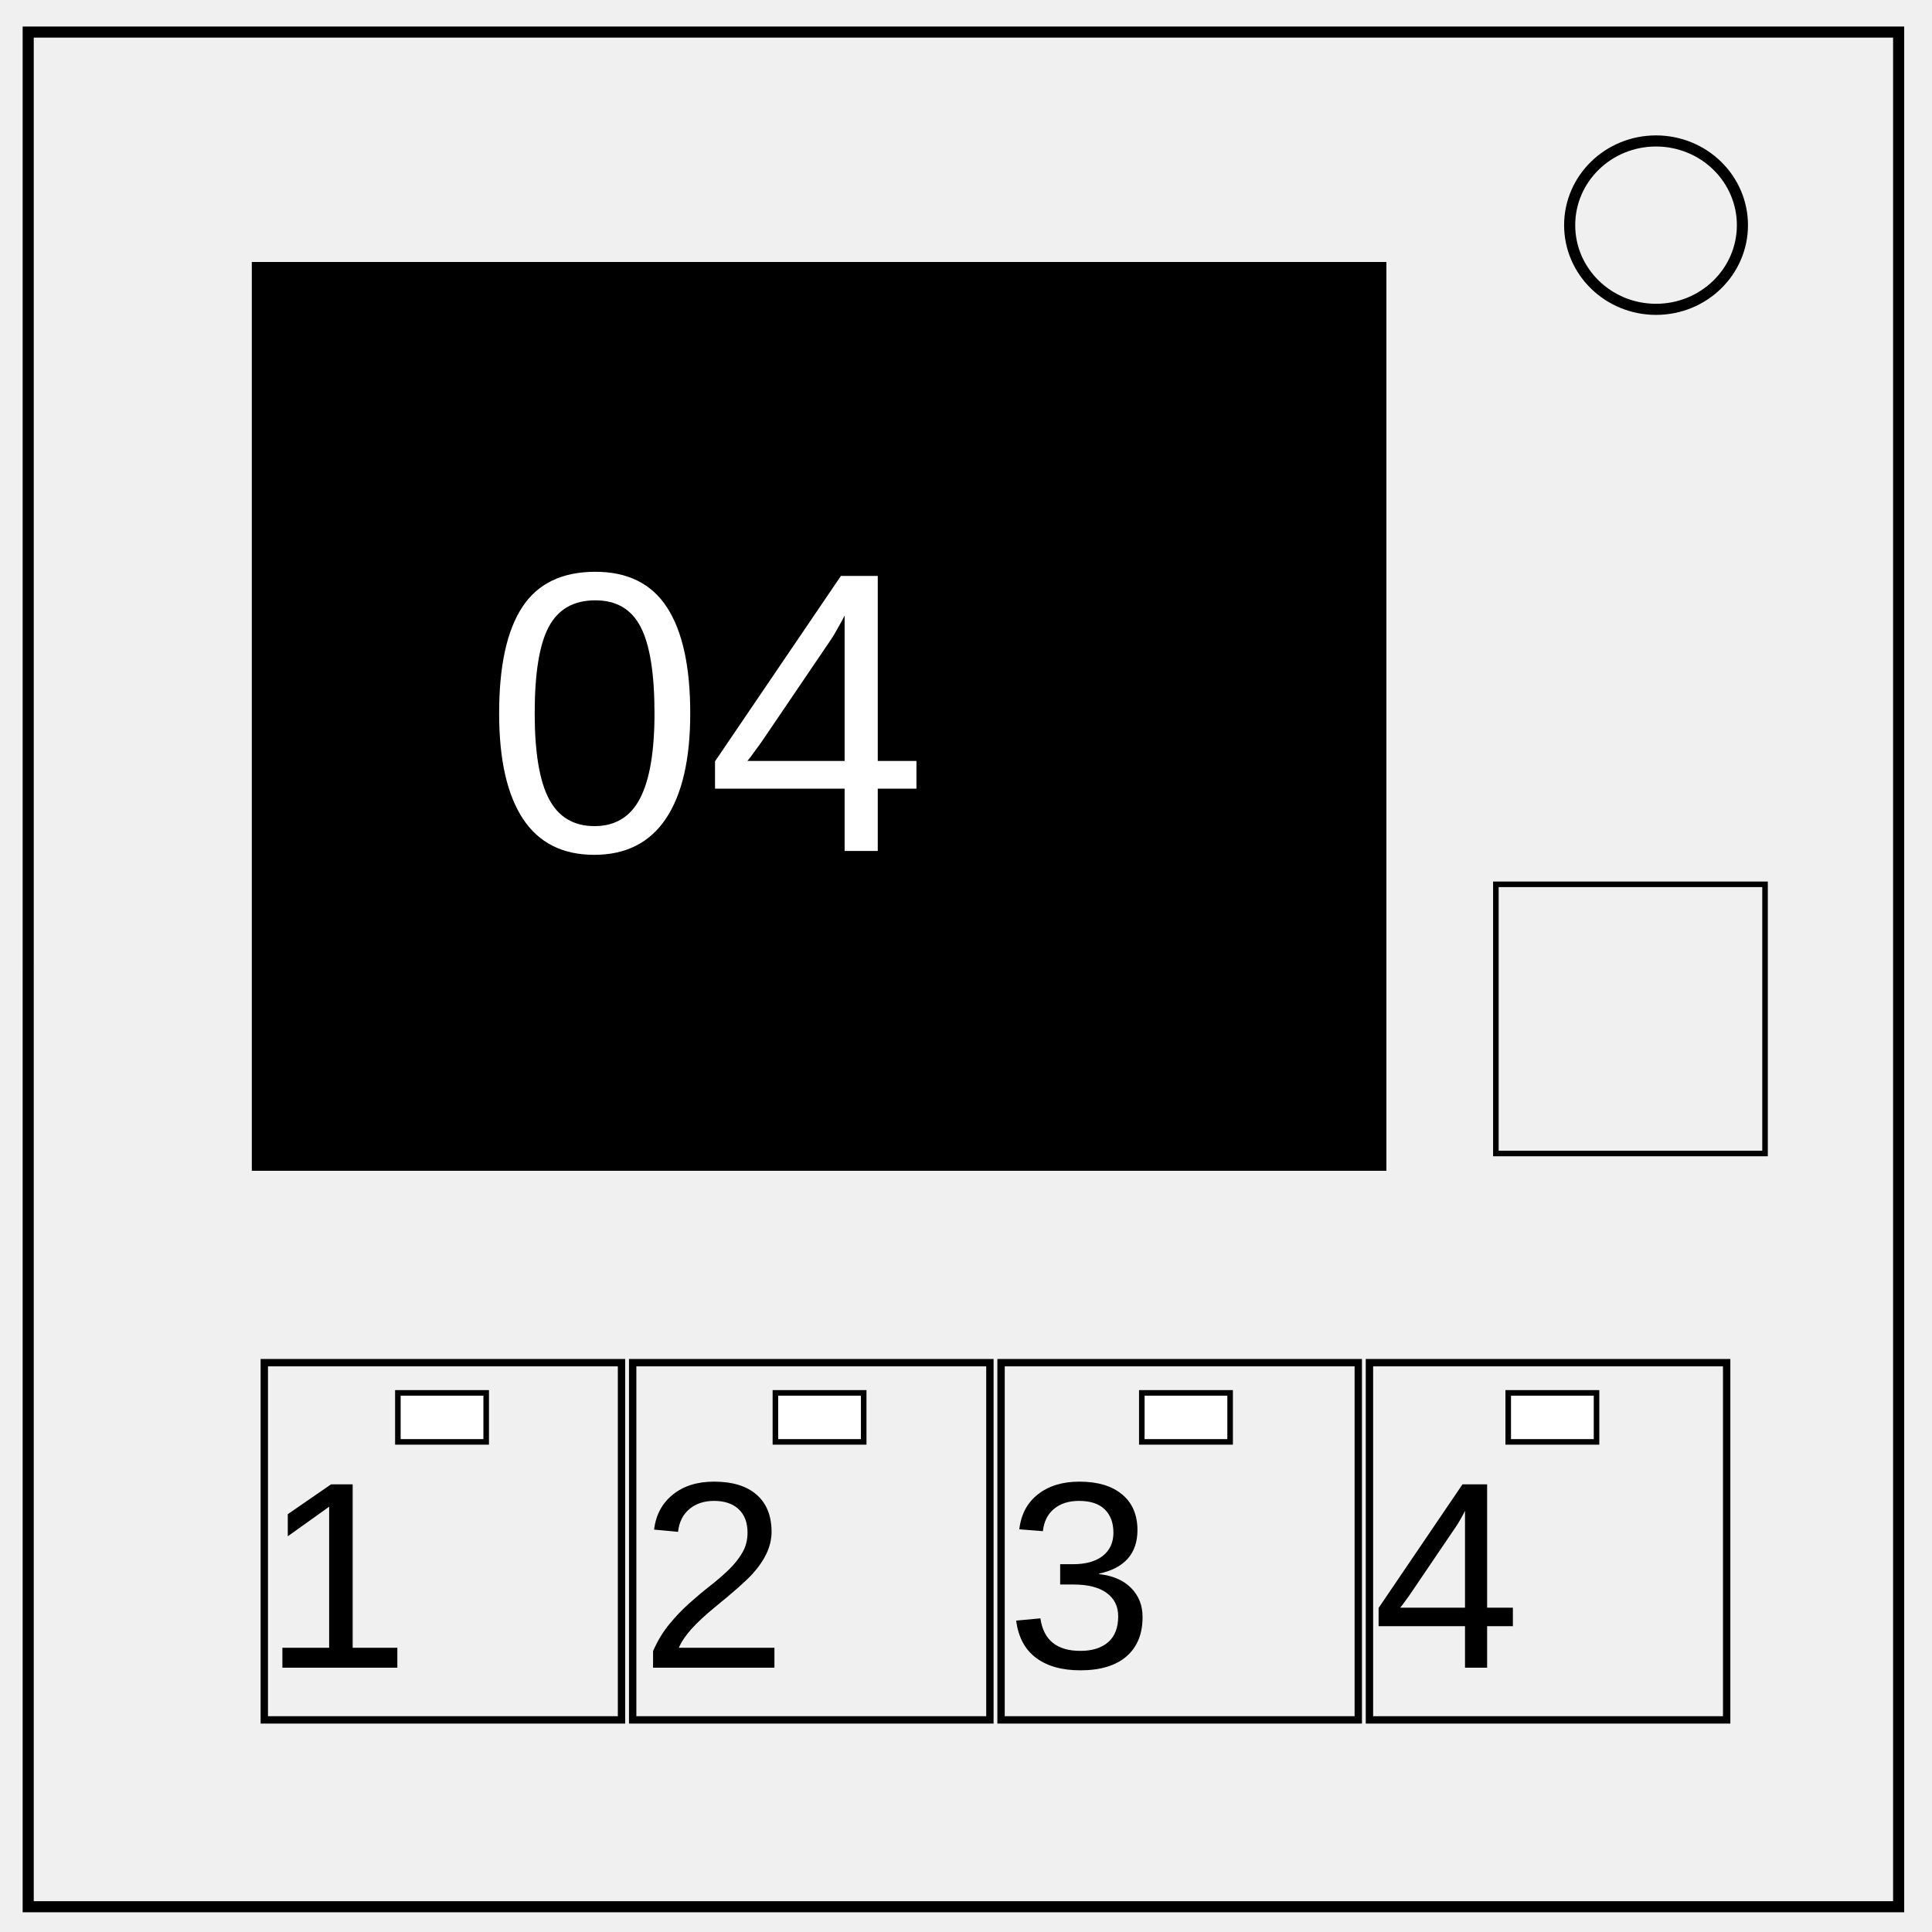
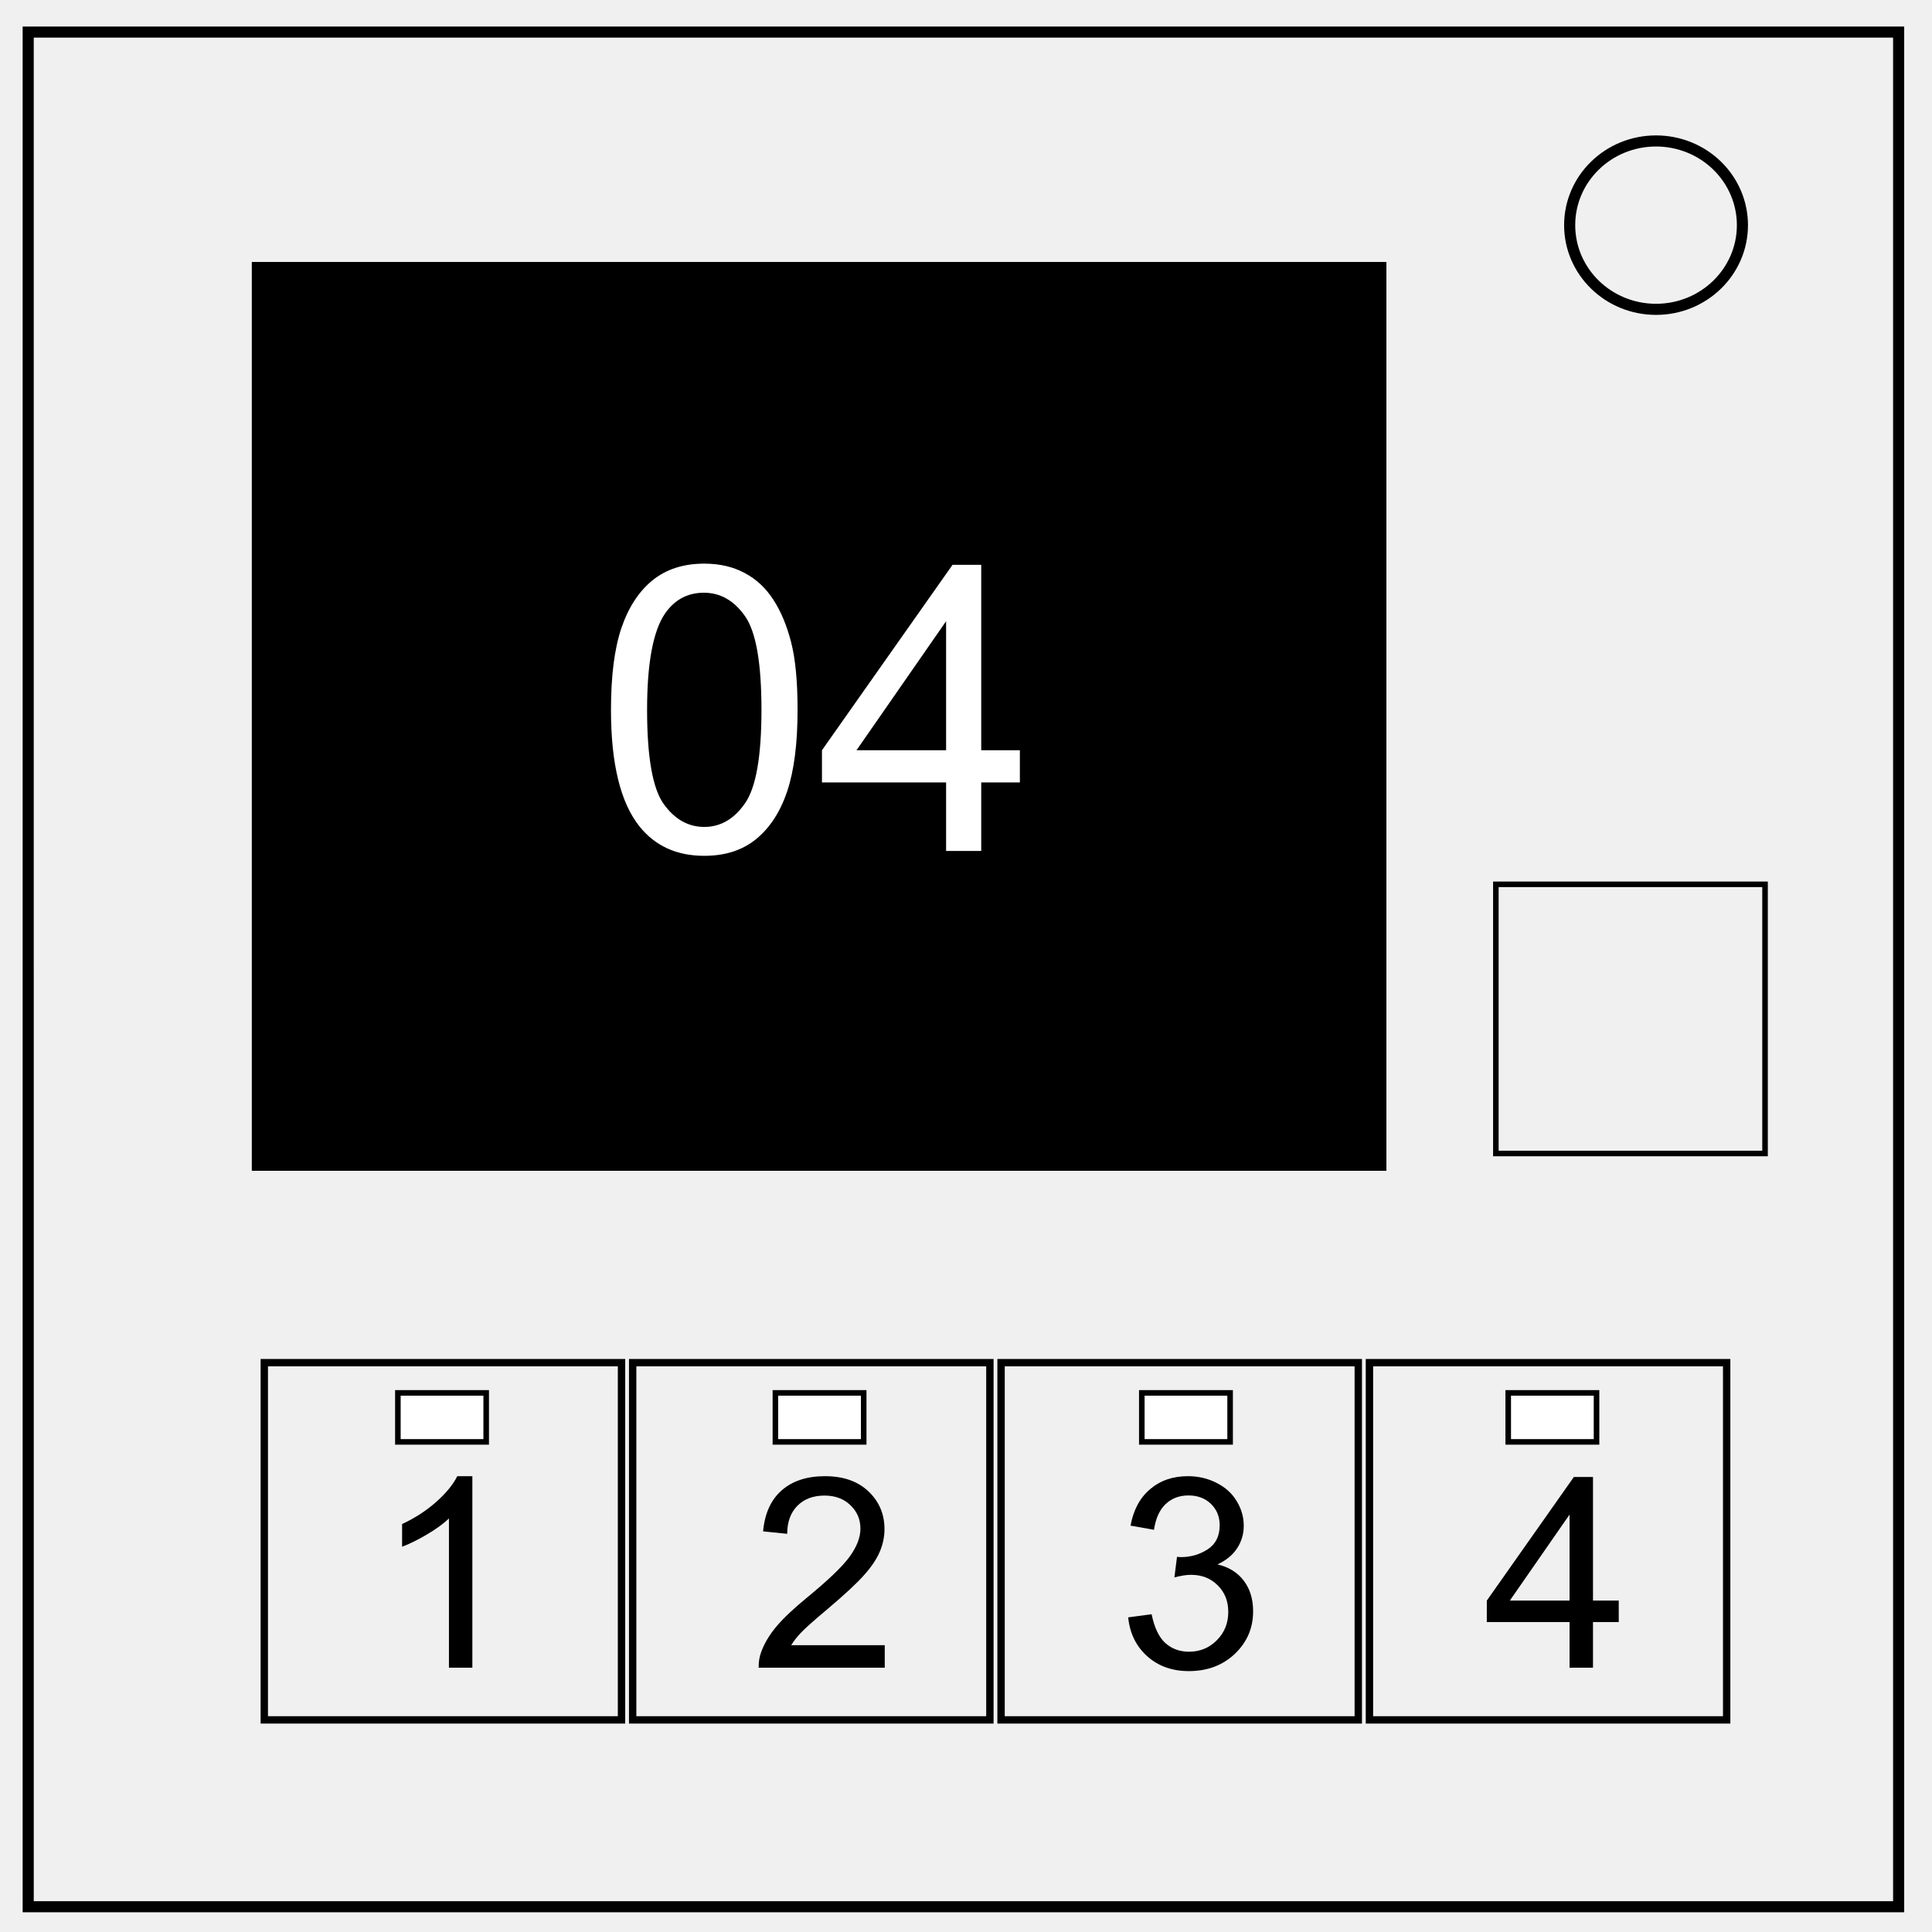
- <svg xmlns="http://www.w3.org/2000/svg" viewBox="0.0 0.0 348.0 348.0" fill="none" id="svg2" version="1.1" width="100%" height="100%">
-   <defs id="defs10" />
-   <path d="M5.079 5.776h336.913v337.67H5.08z" stroke-width="2" stroke="#000" id="path4" />
-   <path d="M282.734 40.554c0-8.376 6.966-15.165 15.56-15.165 4.126 0 8.084 1.597 11.001 4.441 2.918 2.844 4.558 6.702 4.558 10.724 0 8.376-6.966 15.165-15.56 15.165-8.593 0-15.559-6.79-15.559-15.165z" stroke-width="2" stroke="#000" id="path6" />
-   <rect style="fill:#000000;fill-opacity:1;fill-rule:nonzero;stroke:none" id="rect2989" width="204.366" height="163.701" x="45.357" y="47.186" ry="3.1349824e-017" />
-   <rect style="fill:none;stroke:#000000;stroke-width:1.327;stroke-opacity:1" id="rect2991" width="64.344" height="64.344" x="47.606" y="245.45" ry="4.1604121e-017" />
-   <rect ry="4.1604121e-017" y="245.45" x="113.96" height="64.344" width="64.344" id="rect3787" style="fill:none;stroke:#000000;stroke-width:1.327;stroke-opacity:1" />
-   <rect style="fill:none;stroke:#000000;stroke-width:1.327;stroke-opacity:1" id="rect3789" width="64.344" height="64.344" x="180.315" y="245.45" ry="4.1604121e-017" />
-   <rect ry="4.1604121e-017" y="245.45" x="246.67" height="64.344" width="64.344" id="rect3791" style="fill:none;stroke:#000000;stroke-width:1.327;stroke-opacity:1" />
-   <rect style="fill:none;stroke:#000000;stroke-opacity:1" id="rect3793" width="48.485" height="48.485" x="269.442" y="159.287" ry="3.1349824e-017" />
-   <text xml:space="preserve" style="font-size:48px;font-style:normal;font-variant:normal;font-weight:normal;font-stretch:normal;text-align:center;line-height:125%;letter-spacing:0px;word-spacing:0px;writing-mode:lr-tb;text-anchor:middle;fill:#000000;fill-opacity:1;stroke:none;font-family:Arial;-inkscape-font-specification:Arial" x="80.561" y="300.396" id="text3795">
-     <tspan id="tspan3797" x="80.561" y="300.396">1</tspan>
-   </text>
-   <text id="text3799" y="300.396" x="148.561" style="font-size:48px;font-style:normal;font-variant:normal;font-weight:normal;font-stretch:normal;text-align:center;line-height:125%;letter-spacing:0px;word-spacing:0px;writing-mode:lr-tb;text-anchor:middle;fill:#000000;fill-opacity:1;stroke:none;font-family:Arial;-inkscape-font-specification:Arial" xml:space="preserve">
-     <tspan y="300.396" x="148.561" id="tspan3801">2</tspan>
-   </text>
-   <text xml:space="preserve" style="font-size:48px;font-style:normal;font-variant:normal;font-weight:normal;font-stretch:normal;text-align:center;line-height:125%;letter-spacing:0px;word-spacing:0px;writing-mode:lr-tb;text-anchor:middle;fill:#000000;fill-opacity:1;stroke:none;font-family:Arial;-inkscape-font-specification:Arial" x="214.561" y="300.396" id="text3809">
-     <tspan id="tspan3811" x="214.561" y="300.396">3</tspan>
-   </text>
-   <text id="text3813" y="300.396" x="280.561" style="font-size:48px;font-style:normal;font-variant:normal;font-weight:normal;font-stretch:normal;text-align:center;line-height:125%;letter-spacing:0px;word-spacing:0px;writing-mode:lr-tb;text-anchor:middle;fill:#000000;fill-opacity:1;stroke:none;font-family:Arial;-inkscape-font-specification:Arial" xml:space="preserve">
-     <tspan y="300.396" x="280.561" id="tspan3815">4</tspan>
-   </text>
-   <text xml:space="preserve" style="font-size:48px;font-style:normal;font-variant:normal;font-weight:normal;font-stretch:normal;text-align:center;line-height:125%;letter-spacing:0px;word-spacing:0px;writing-mode:lr-tb;text-anchor:middle;fill:#000000;fill-opacity:1;stroke:none;font-family:Arial;-inkscape-font-specification:Arial" x="147.142" y="153.275" id="text3817">
-     <tspan id="tspan3819" x="147.142" y="153.275" style="font-size:72px;fill:#ffffff;fill-opacity:1">04</tspan>
-   </text>
-   <rect style="fill:#ffffff;fill-opacity:1;fill-rule:nonzero;stroke:#000000;stroke-width:1;stroke-miterlimit:4;stroke-opacity:1;stroke-dasharray:none" id="rect3821" width="15.906" height="8.828" x="71.668" y="250.892" ry="3.1349824e-017" />
-   <rect ry="3.1349824e-017" y="250.892" x="139.668" height="8.828" width="15.906" id="rect3841" style="fill:#ffffff;fill-opacity:1;fill-rule:nonzero;stroke:#000000;stroke-width:1;stroke-miterlimit:4;stroke-opacity:1;stroke-dasharray:none" />
-   <rect style="fill:#ffffff;fill-opacity:1;fill-rule:nonzero;stroke:#000000;stroke-width:1;stroke-miterlimit:4;stroke-opacity:1;stroke-dasharray:none" id="rect3843" width="15.906" height="8.828" x="205.668" y="250.892" ry="3.1349824e-017" />
-   <rect ry="3.1349824e-017" y="250.892" x="271.668" height="8.828" width="15.906" id="rect3845" style="fill:#ffffff;fill-opacity:1;fill-rule:nonzero;stroke:#000000;stroke-width:1;stroke-miterlimit:4;stroke-opacity:1;stroke-dasharray:none" />
+ <svg xmlns="http://www.w3.org/2000/svg" viewBox="0 0 348 348" fill="none">
+   <path d="M5.079 5.776h336.913v337.67H5.08z" stroke-width="2" stroke="#000" />
+   <path d="M282.734 40.554c0-8.376 6.966-15.165 15.56-15.165 4.126 0 8.084 1.597 11.001 4.441 2.918 2.844 4.558 6.702 4.558 10.724 0 8.376-6.966 15.165-15.56 15.165-8.593 0-15.559-6.79-15.559-15.165z" stroke-width="2" stroke="#000" />
+   <rect width="204.366" height="163.701" x="45.357" y="47.186" ry="0" fill="#000" />
+   <rect width="64.344" height="64.344" x="47.606" y="245.45" ry="0" stroke="#000" stroke-width="1.327" />
+   <rect ry="0" y="245.45" x="113.96" height="64.344" width="64.344" stroke="#000" stroke-width="1.327" />
+   <rect width="64.344" height="64.344" x="180.315" y="245.45" ry="0" stroke="#000" stroke-width="1.327" />
+   <rect ry="0" y="245.45" x="246.67" height="64.344" width="64.344" stroke="#000" stroke-width="1.327" />
+   <rect width="48.485" height="48.485" x="269.442" y="159.287" ry="0" stroke="#000" />
+   <g style="line-height:0%;-inkscape-font-specification:Arial;text-align:center">
+     <path d="M85.084 300.396h-4.218v-26.882q-1.524 1.453-4.008 2.906-2.461 1.453-4.43 2.18v-4.079q3.54-1.664 6.188-4.03 2.648-2.368 3.75-4.595h2.718z" style="line-height:1.25" font-size="48" aria-label="1" font-weight="400" font-family="Arial" letter-spacing="0" word-spacing="0" text-anchor="middle" fill="#000" />
+   </g>
+   <g style="line-height:0%;-inkscape-font-specification:Arial;text-align:center">
+     <path d="M159.366 296.342v4.054h-22.711q-.047-1.523.492-2.93.867-2.32 2.766-4.57 1.921-2.25 5.53-5.203 5.602-4.594 7.571-7.265 1.969-2.696 1.969-5.086 0-2.508-1.805-4.22-1.781-1.733-4.664-1.733-3.047 0-4.875 1.828-1.828 1.828-1.851 5.062l-4.336-.445q.445-4.852 3.351-7.383 2.906-2.555 7.805-2.555 4.945 0 7.828 2.743 2.883 2.742 2.883 6.796 0 2.063-.844 4.055-.844 1.992-2.812 4.195-1.946 2.204-6.493 6.047-3.797 3.188-4.875 4.336-1.078 1.125-1.78 2.274z" style="line-height:1.25" font-size="48" aria-label="2" font-weight="400" font-family="Arial" letter-spacing="0" word-spacing="0" text-anchor="middle" fill="#000" />
+   </g>
+   <g style="line-height:0%;-inkscape-font-specification:Arial;text-align:center">
+     <path d="M203.217 291.326l4.219-.562q.727 3.585 2.46 5.18 1.759 1.57 4.267 1.57 2.976 0 5.015-2.063 2.063-2.062 2.063-5.11 0-2.906-1.899-4.78-1.898-1.899-4.828-1.899-1.195 0-2.976.469l.468-3.703q.422.046.68.046 2.695 0 4.852-1.406 2.156-1.406 2.156-4.336 0-2.32-1.57-3.843-1.57-1.524-4.055-1.524-2.461 0-4.102 1.547-1.64 1.547-2.11 4.64l-4.218-.75q.774-4.242 3.516-6.562 2.742-2.344 6.82-2.344 2.813 0 5.18 1.22 2.367 1.194 3.61 3.28 1.265 2.086 1.265 4.43 0 2.227-1.196 4.055-1.195 1.828-3.539 2.906 3.047.703 4.735 2.93 1.687 2.203 1.687 5.53 0 4.5-3.281 7.642-3.281 3.117-8.297 3.117-4.523 0-7.523-2.696-2.977-2.695-3.399-6.984z" style="line-height:1.25" font-size="48" aria-label="3" font-weight="400" font-family="Arial" letter-spacing="0" word-spacing="0" text-anchor="middle" fill="#000" />
+   </g>
+   <g style="line-height:0%;-inkscape-font-specification:Arial;text-align:center">
+     <path d="M282.717 300.396v-8.226h-14.906v-3.867l15.68-22.266h3.445v22.266h4.64v3.867h-4.64v8.226zm0-12.093V272.81l-10.758 15.493z" style="line-height:1.25" font-size="48" aria-label="4" font-weight="400" font-family="Arial" letter-spacing="0" word-spacing="0" text-anchor="middle" fill="#000" />
+   </g>
+   <g aria-label="4" style="line-height:0%;-inkscape-font-specification:Arial;text-align:center" font-weight="400" font-family="Arial" letter-spacing="0" word-spacing="0" text-anchor="middle" fill="#fff" font-size="72">
+     <path d="M110.052 127.857q0-9.14 1.863-14.695 1.899-5.59 5.59-8.613 3.727-3.024 9.352-3.024 4.148 0 7.277 1.688 3.13 1.652 5.168 4.816 2.04 3.13 3.2 7.664 1.16 4.5 1.16 12.164 0 9.07-1.864 14.66-1.863 5.555-5.59 8.614-3.691 3.023-9.351 3.023-7.453 0-11.707-5.343-5.098-6.434-5.098-20.954zm6.504 0q0 12.692 2.953 16.91 2.988 4.184 7.348 4.184 4.36 0 7.312-4.219 2.989-4.218 2.989-16.875 0-12.726-2.989-16.91-2.953-4.183-7.382-4.183-4.36 0-6.961 3.691-3.27 4.711-3.27 17.402zM170.415 153.275v-12.34h-22.359v-5.8l23.52-33.399h5.168v33.399h6.96v5.8h-6.96v12.34zm0-18.14v-23.239l-16.136 23.239z" style="line-height:1.25" />
+   </g>
+   <rect width="15.906" height="8.828" x="71.668" y="250.892" ry="0" fill="#fff" stroke="#000" />
+   <rect ry="0" y="250.892" x="139.668" height="8.828" width="15.906" fill="#fff" stroke="#000" />
+   <rect width="15.906" height="8.828" x="205.668" y="250.892" ry="0" fill="#fff" stroke="#000" />
+   <rect ry="0" y="250.892" x="271.668" height="8.828" width="15.906" fill="#fff" stroke="#000" />
</svg>
